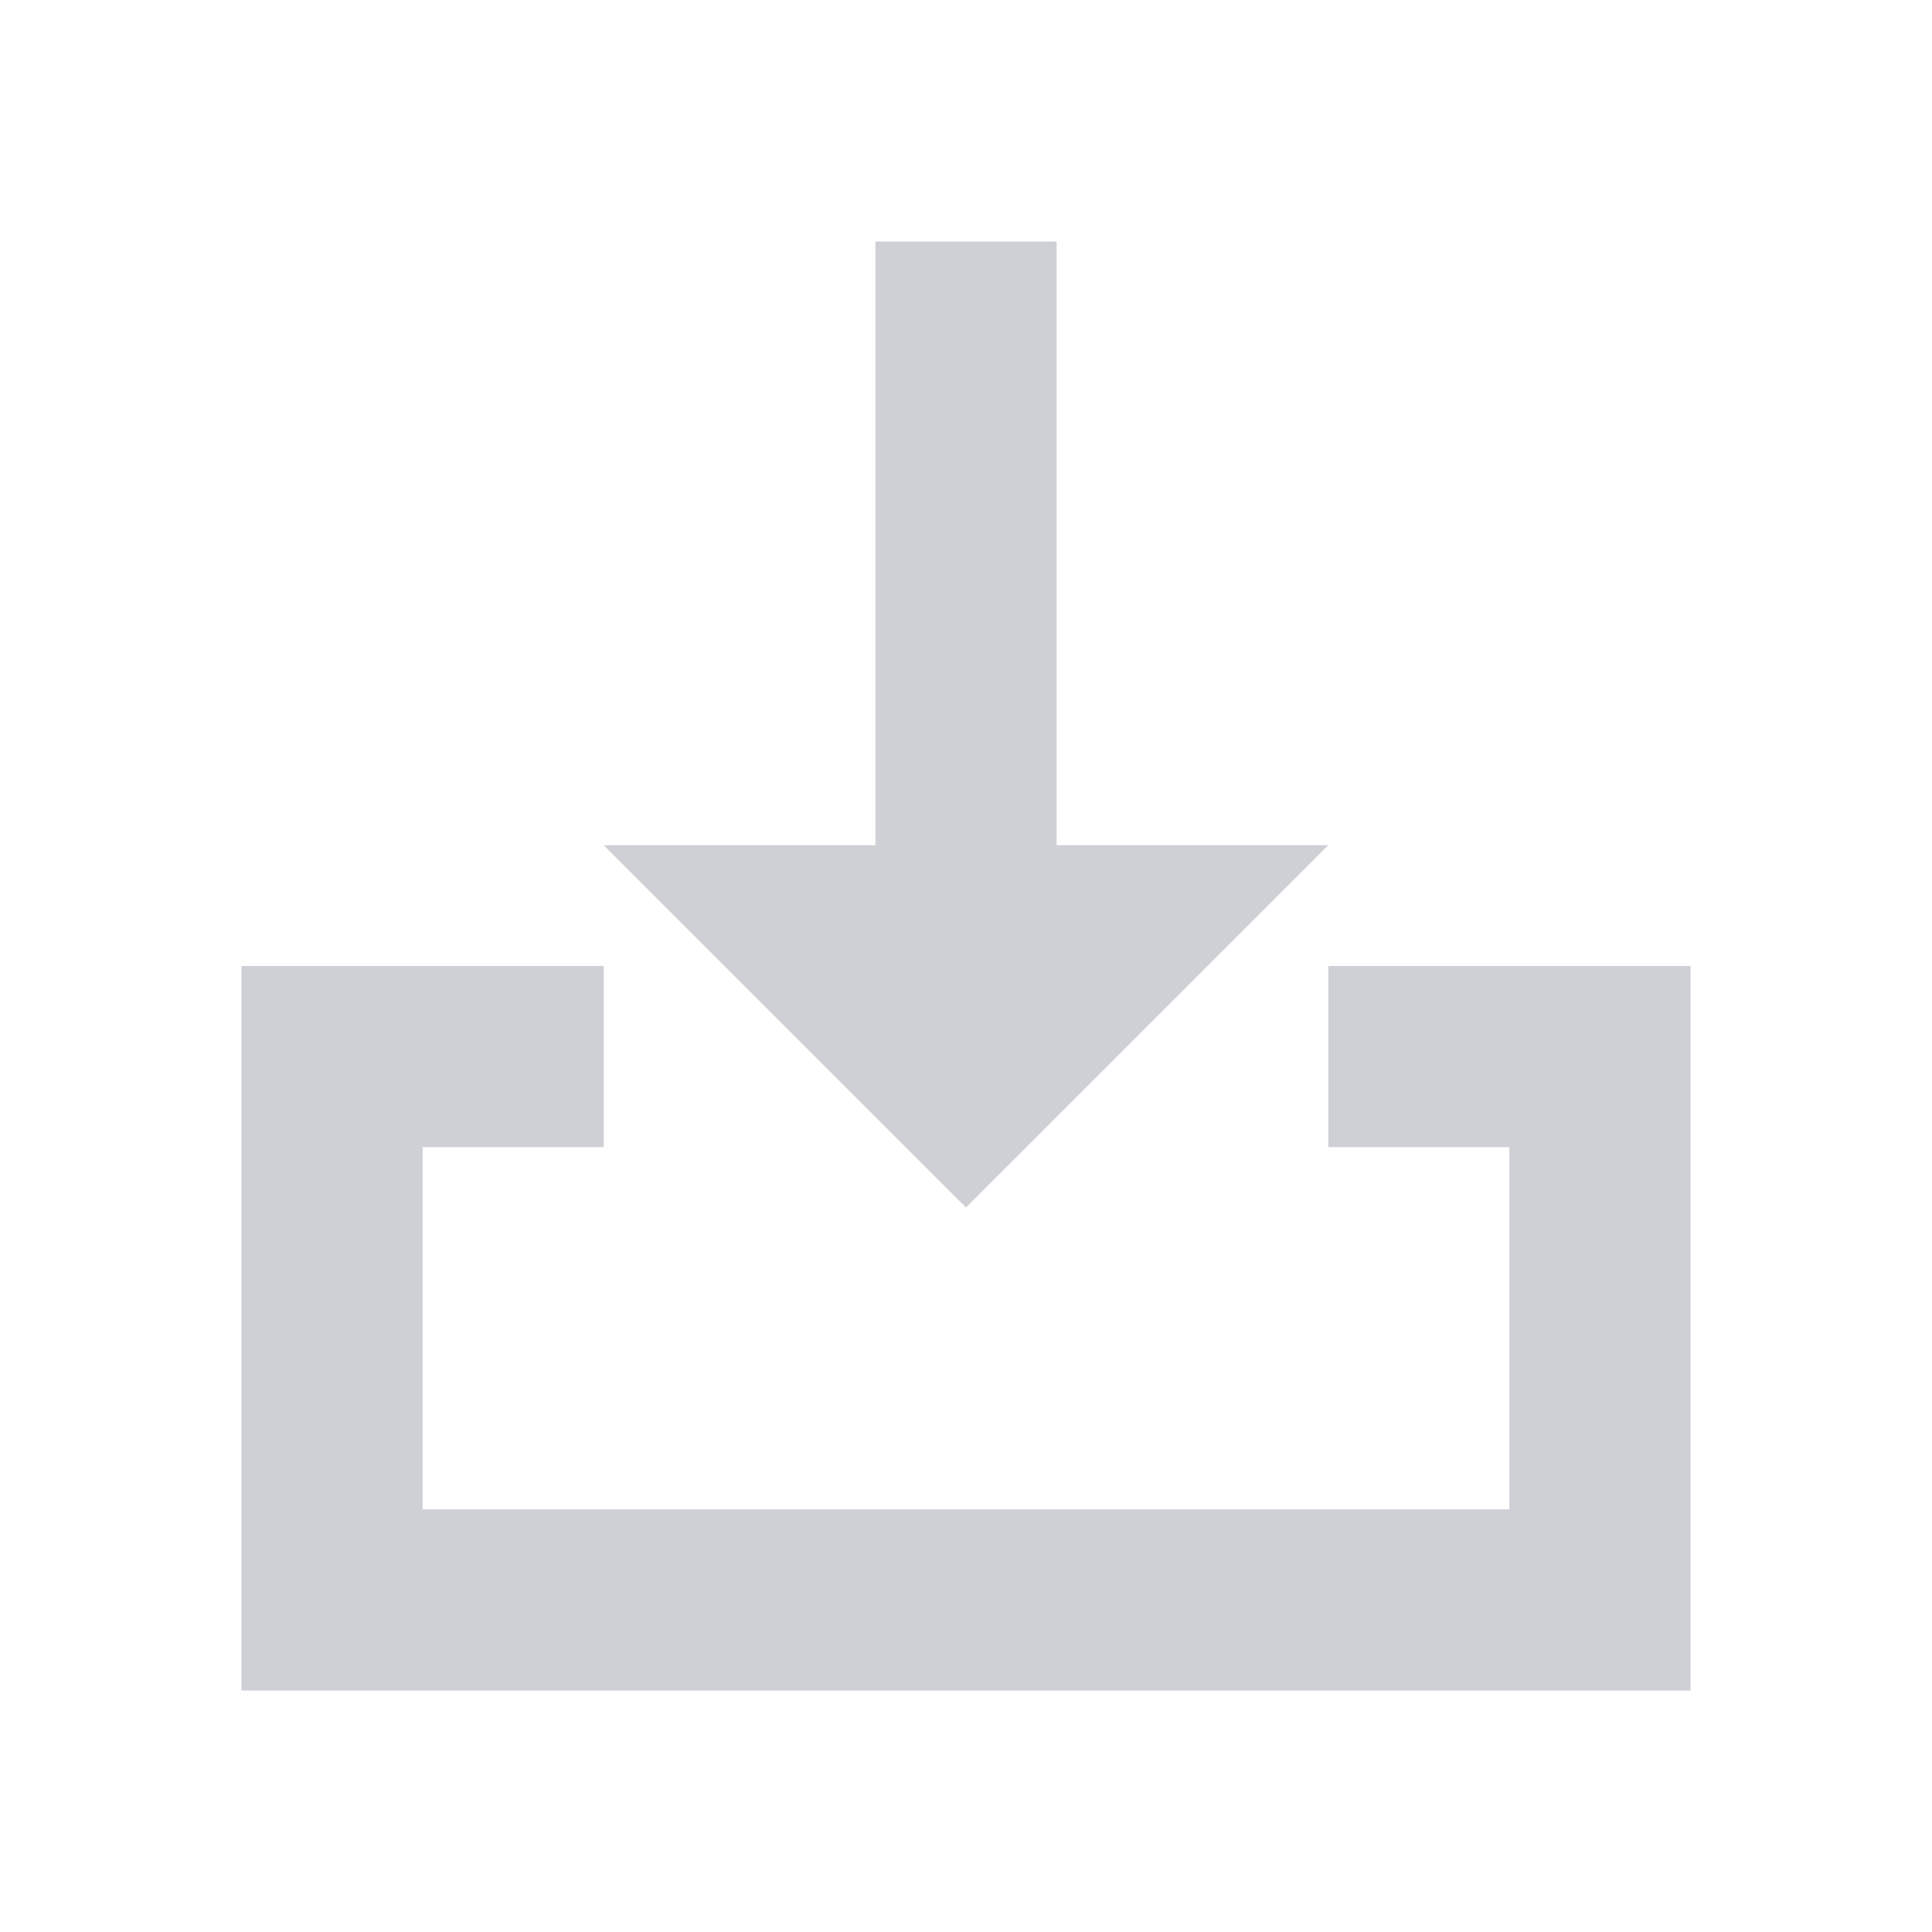
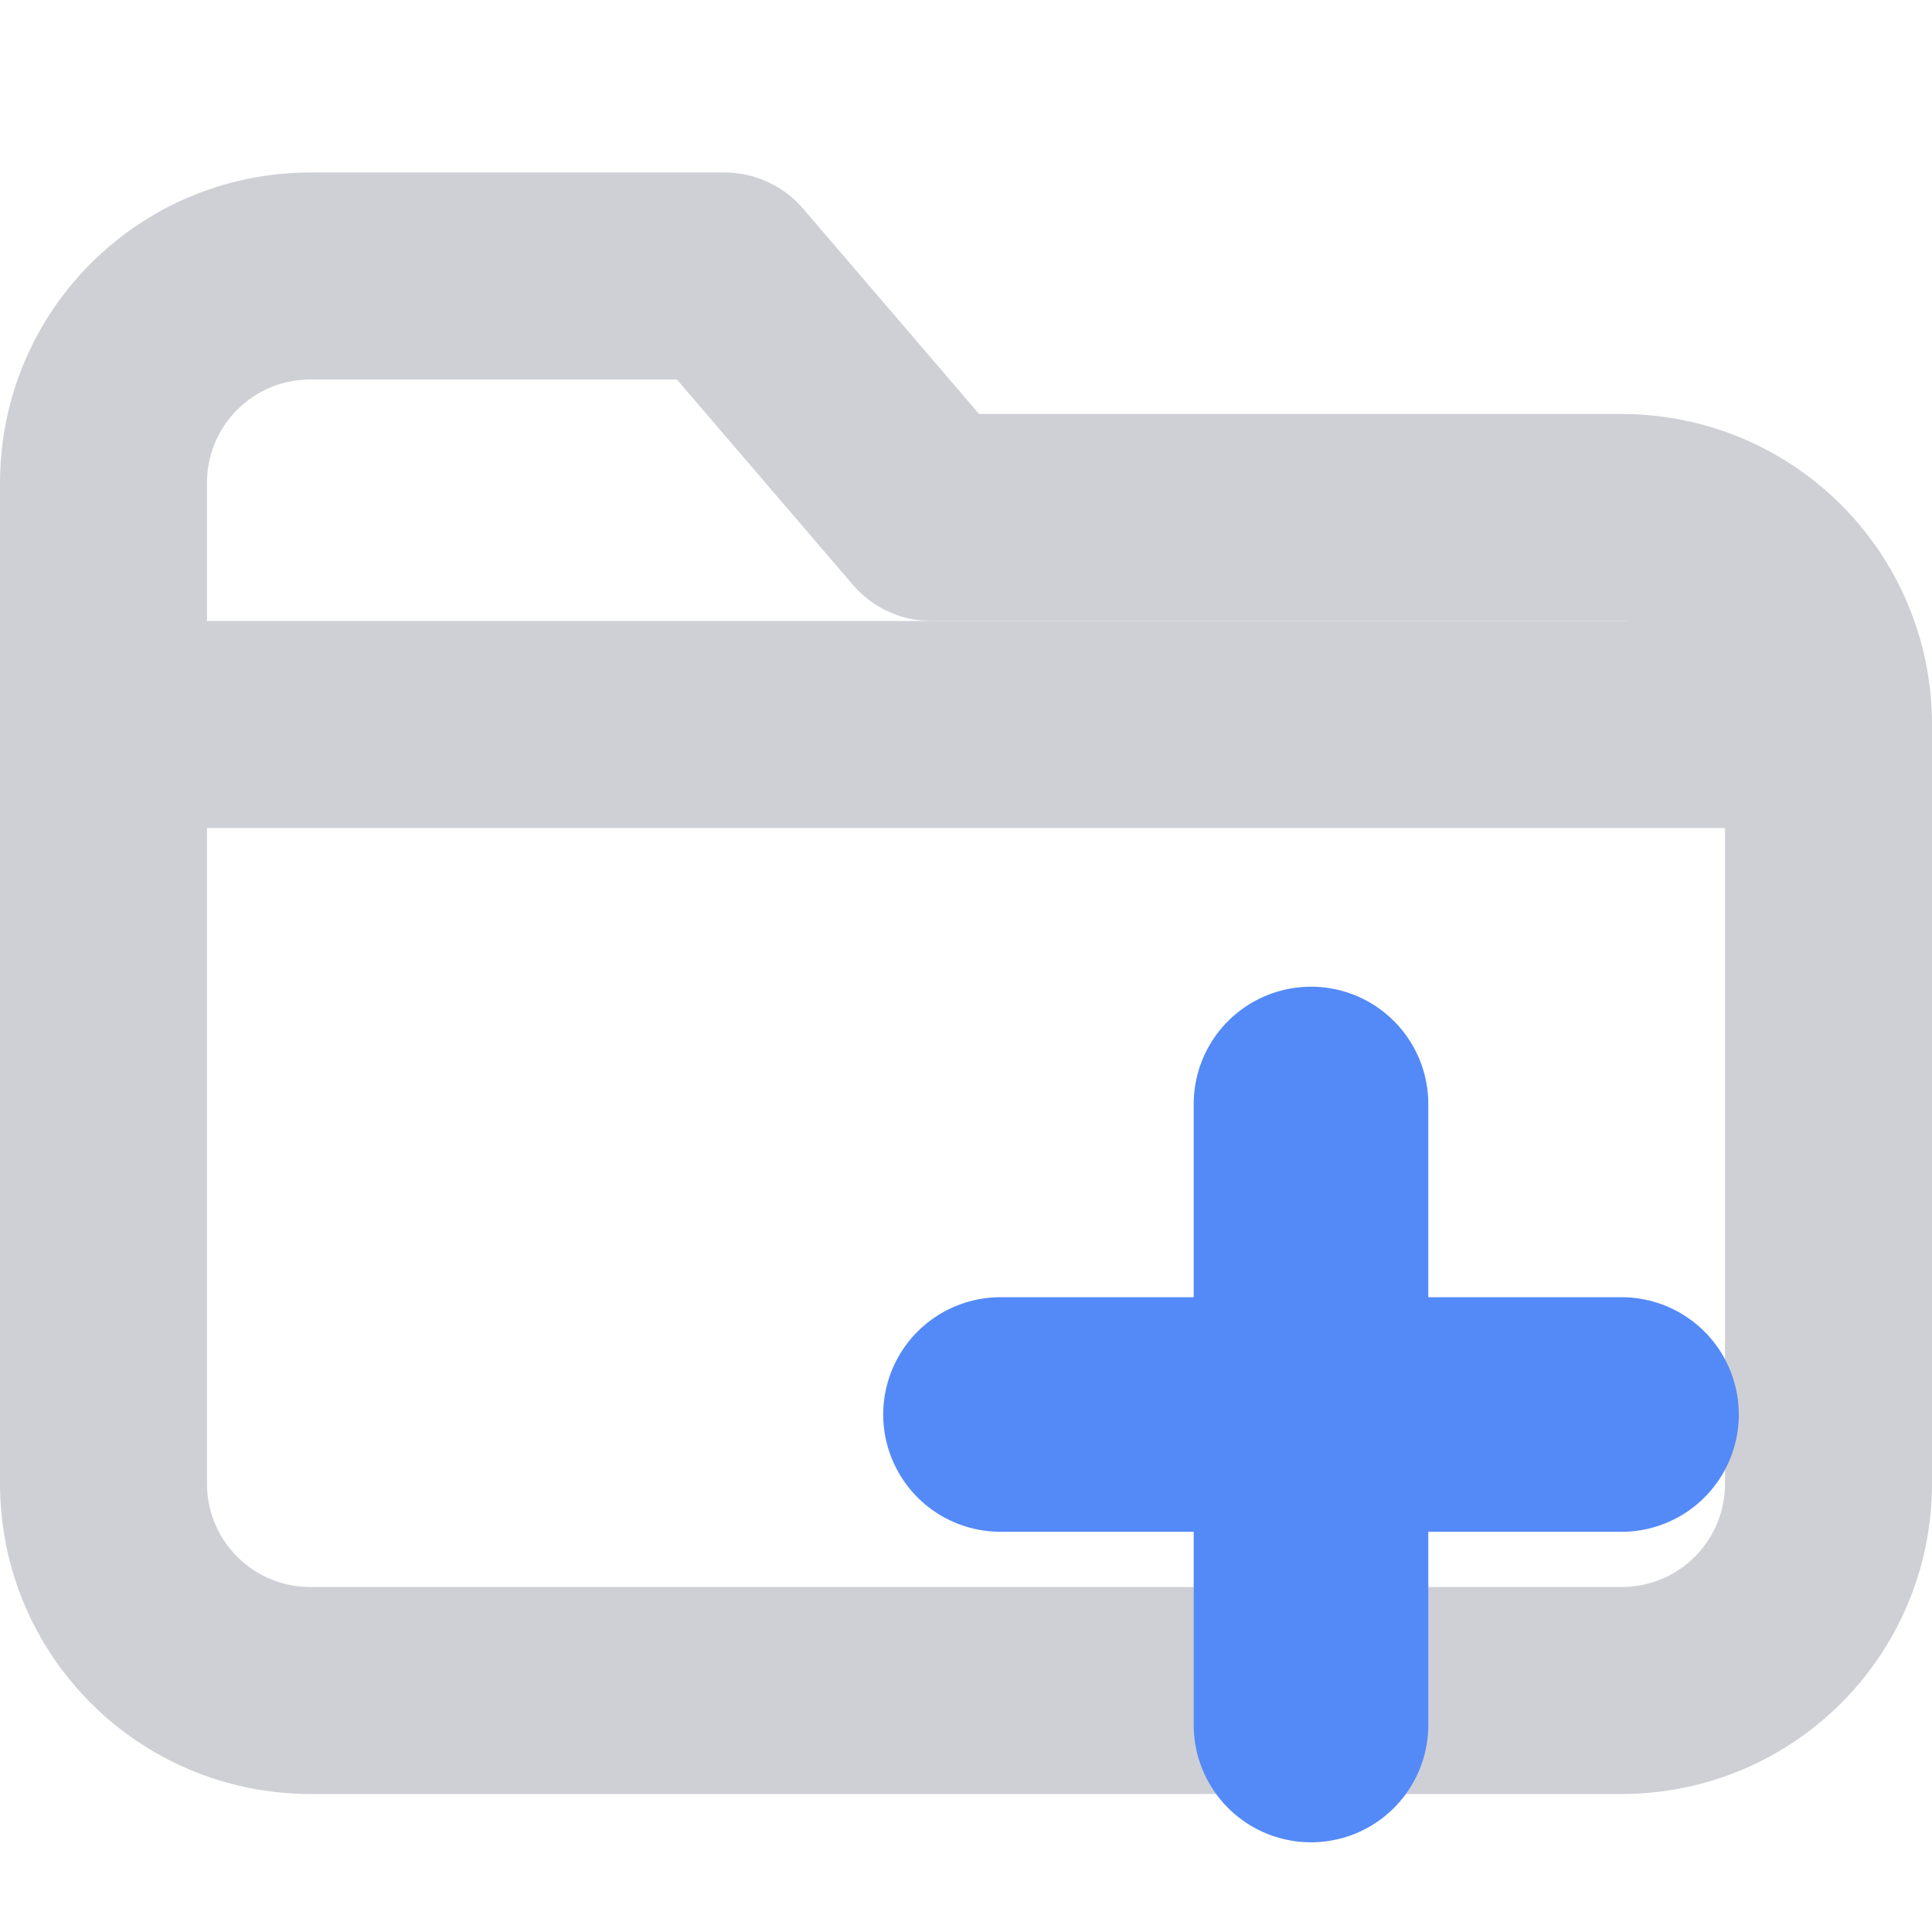
- <svg xmlns="http://www.w3.org/2000/svg" width="16" height="16" viewBox="0 0 16 16">
-   <path fill="#CED0D6" d="M7.25 2h1.5v5H11L8 10 5 7h2.25V2Z" />
-   <path fill="#CED0D6" fill-rule="evenodd" d="M2 8h3v1.5H3.5v3h9v-3H11V8h3v6H2V8Z" />
+ <svg xmlns="http://www.w3.org/2000/svg" width="16" height="16" viewBox="1 1 14 14">
+   <g fill="none" stroke="#CED0D6" stroke-linecap="round" stroke-linejoin="round" stroke-width="1.5">
+     <path d="M1.75 4.5c0-.83.67-1.5 1.5-1.5h3l1.5 1.75h5.0c.83 0 1.5.67 1.5 1.5v5.5c0 .83-.67 1.5-1.5 1.5h-9.5c-.83 0-1.5-.67-1.5-1.5V4.5Z" />
+     <path d="M1.9 6.25h11.7" />
+     <path stroke="#548AF7" stroke-width="1.7" d="M10.5 9v4.5M8.25 11.25h4.5" />
+   </g>
</svg>
